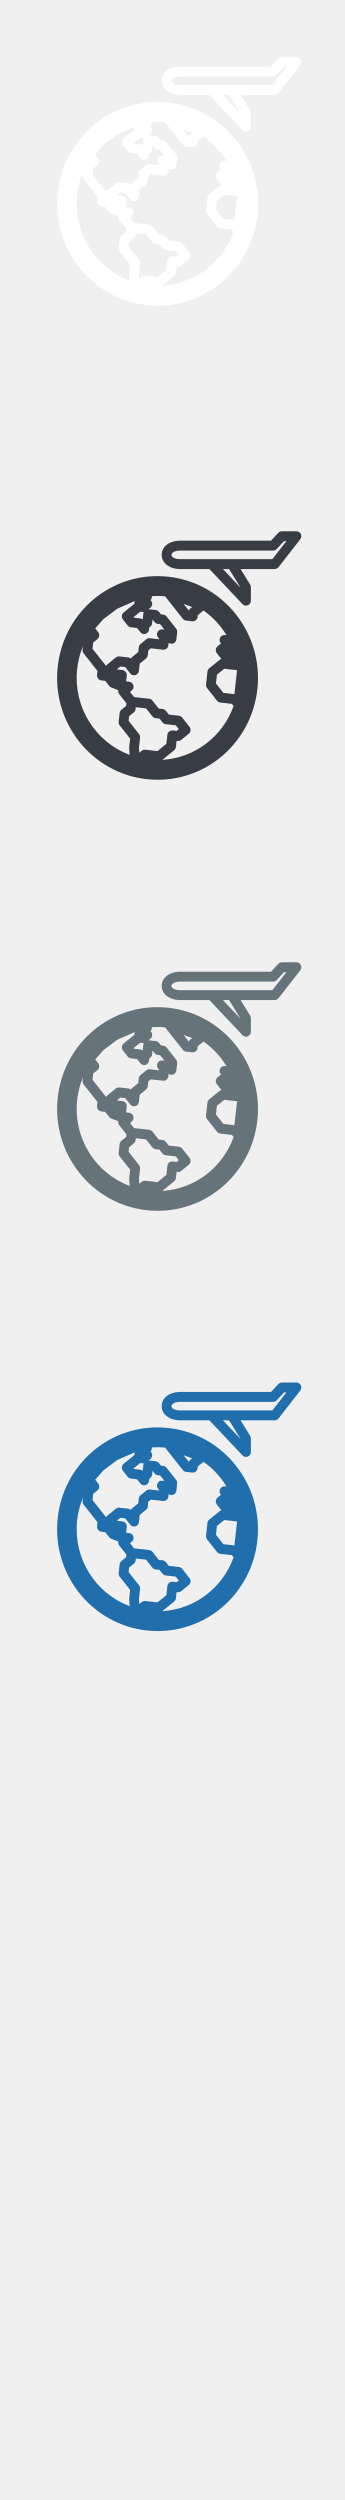
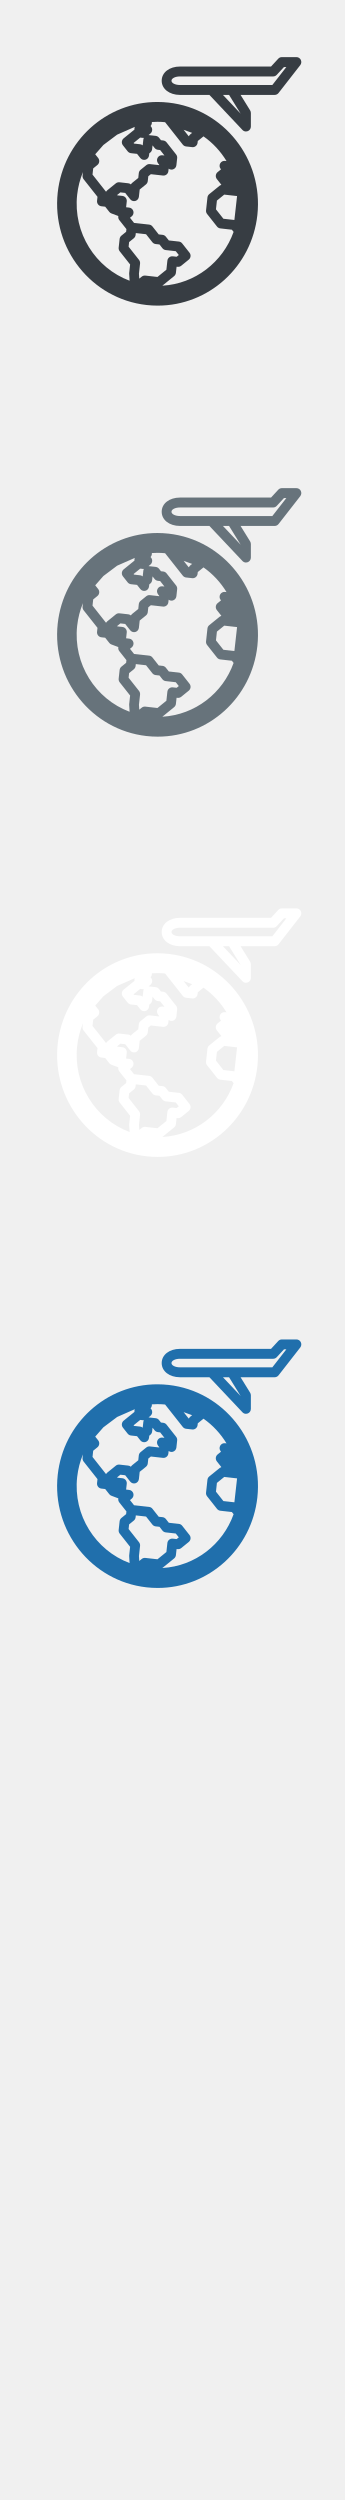
<svg xmlns="http://www.w3.org/2000/svg" width="32" height="232" viewBox="0 0 32 232">
  <g fill="none">
    <g>
      <g fill="#206FAC">
-         <path d="M15.645 132.522c-.344-.038-.692-.059-1.036-.059-4.752 0-8.73 3.616-9.253 8.411-.566 5.178 3.13 9.856 8.238 10.43.344.038.692.058 1.036.058 4.751 0 8.73-3.615 9.254-8.41.565-5.178-3.131-9.857-8.239-10.43zm2.184 2.809l-.19.154-.125.16-.474-.599.789.284zm-3.162 2.824l.108.136-.003.034-.861-.096c-.118-.014-.239.021-.333.097l-.531.431c-.094.076-.154.186-.167.308l-.048.449-.584.471-.106.125c-.067-.056-.149-.093-.238-.102l-.82-.093c-.12-.013-.24.023-.333.098l-.805.653-.108.126-1.253-1.589.063-.575.392-.318c.196-.158.227-.449.071-.647l-.274-.346.757-.862 1.279-.961 1.635-.719c-.031.078-.043.164-.029.248l-1.002.813c-.094.077-.155.188-.168.309-.014.121.022.241.096.338l.444.562c.076.095.185.156.305.17l.564.063.307.388c.115.145.304.206.481.154.177-.052.304-.206.324-.392l.022-.195.098-.08c.094-.076.154-.187.167-.309l.038-.347.008.001.184.233c.074.095.185.155.304.17l.211.023.398.505-.189-.021c-.181-.02-.358.073-.446.236-.089.162-.07.363.043.509zm-1.655-2.386l.237.027.094.001-.04.144-.06.549c-.067-.058-.15-.093-.239-.103l-.563-.063-.045-.055.616-.501zm-5.852 5.306c.082-.742.266-1.449.538-2.108l-.036.326c-.013.121.022.243.097.339l1.288 1.63-.041.371c-.014.121.022.243.097.338.074.096.184.156.304.17l.355.04.381.482c.051.066.119.115.197.143l.64.241c-.024.128.003.267.091.378l.661.835-.028.252-.436.354c-.093.076-.153.188-.167.308l-.089.809c-.013.121.022.243.097.337l.966 1.224-.086.793-.002.08.04.635c-3.163-1.181-5.254-4.433-4.867-7.978zm7.454 7.627l-1.128-.128c-.12-.013-.239.022-.333.098l-.229.186-.029-.459.103-.943c.012-.121-.022-.243-.097-.338l-.966-1.224.046-.43.435-.353c.095-.077.155-.187.168-.309l.019-.173.951.107.586.742c.075.095.184.155.304.17l.355.038.275.35c.075.095.185.157.304.17l.934.105.281.355-.199.16-.361-.04c-.12-.013-.239.023-.334.099-.095.076-.154.186-.167.308l-.091.835-.829.674zm.457.806l1.085-.882c.094-.076.154-.187.168-.308l.063-.568.096.011c.12.013.239-.023.333-.098l.699-.568c.094-.076.154-.187.168-.308.013-.122-.022-.243-.097-.337l-.681-.863c-.074-.095-.184-.157-.304-.17l-.934-.104-.276-.35c-.075-.095-.185-.156-.304-.17l-.357-.039-.585-.742c-.075-.095-.185-.156-.304-.17l-1.402-.156-.377-.477.158-.128c.145-.115.204-.309.154-.488-.051-.178-.204-.309-.386-.328l-.285-.032.06-.545c.013-.121-.022-.242-.097-.337-.075-.096-.185-.156-.304-.17l-.469-.052-.024-.031.303-.246.447.051.466.589c.115.146.304.206.48.156.177-.052.304-.206.325-.392l.073-.67.582-.471c.093-.077.155-.188.168-.31l.049-.447.237-.193 1.125.125c.248.028.474-.152.501-.405l.025-.233c.112.083.258.111.394.071.177-.052.304-.206.325-.391l.072-.662c.013-.121-.022-.242-.097-.337l-.89-1.128c-.076-.095-.185-.156-.305-.17l-.21-.024-.184-.232c-.076-.095-.184-.156-.305-.17l-.645-.072-.018-.003.167-.135c.143-.117.204-.309.152-.488-.024-.086-.072-.161-.136-.217.093-.099.137-.235.123-.37l.518-.02c.236 0 .476.012.712.035l.016.023 1.625 2.059c.075.095.185.156.305.17l.566.063.051.004c.227 0 .425-.174.45-.41l.018-.163.531-.431c.863.606 1.59 1.391 2.135 2.292l-.14-.016c-.182-.02-.359.073-.448.236-.088.163-.07.363.045.509l.034.044-.042.031-.273.221c-.196.159-.227.448-.071.647l.417.527-.151.082-.973.789c-.095.076-.154.188-.167.309l-.13 1.191c-.014.121.021.243.096.339l.925 1.172c.076.095.185.155.306.169l1.07.121.16.203c-1.004 2.813-3.576 4.814-6.604 4.992zm6.679-6.094l-1.019-.114-.69-.874.088-.813.681-.553 1.19.134-.249 2.22z" id="Fill-1" />
-         <path d="M27.918 128.56c-.076-.16-.234-.26-.408-.26h-1.356c-.126 0-.245.053-.331.146l-.671.728h-8.452c-.981 0-1.695.553-1.695 1.317 0 .76.71 1.314 1.69 1.317h2.738l3.068 3.253c.087.093.206.142.327.142l.168-.033c.172-.07.285-.239.285-.426v-1.256c0-.086-.024-.171-.068-.243l-.888-1.437h3.165c.139 0 .269-.064.356-.174l2.018-2.589c.107-.138.129-.327.052-.485zm-7.229 3.248h.568l1.076 1.742-1.644-1.742zm.836-.92h-4.827c-.441-.001-.785-.175-.785-.396 0-.222.346-.398.787-.398h8.649c.124 0 .245-.052.33-.145l.673-.728h.221l-1.3 1.667h-3.747z" id="Fill-2" />
+         <path d="M15.645 128.522c-.344-.038-.692-.059-1.036-.059-4.752 0-8.73 3.616-9.253 8.411-.566 5.178 3.13 9.856 8.238 10.43.344.038.692.058 1.036.058 4.751 0 8.73-3.615 9.254-8.41.565-5.178-3.131-9.857-8.239-10.43zm2.184 2.809l-.19.154-.125.16-.474-.599.789.284zm-3.162 2.824l.108.136-.003.034-.861-.096c-.118-.014-.239.021-.333.097l-.531.431c-.094.076-.154.186-.167.308l-.048.449-.584.471-.106.125c-.067-.056-.149-.093-.238-.102l-.82-.093c-.12-.013-.24.023-.333.098l-.805.653-.108.126-1.253-1.589.063-.575.392-.318c.196-.158.227-.449.071-.647l-.274-.346.757-.862 1.279-.961 1.635-.719c-.031.078-.043.164-.029.248l-1.002.813c-.094.077-.155.188-.168.309-.014.121.022.241.096.338l.444.562c.076.095.185.156.305.17l.564.063.307.388c.115.145.304.206.481.154.177-.052.304-.206.324-.392l.022-.195.098-.08c.094-.076.154-.187.167-.309l.038-.347.008.001.184.233c.074.095.185.155.304.17l.211.023.398.505-.189-.021c-.181-.02-.358.073-.446.236-.089.162-.07.363.043.509zm-1.655-2.386l.237.027.094.001-.04.144-.06.549c-.067-.058-.15-.093-.239-.103l-.563-.063-.045-.055.616-.501zm-5.852 5.306c.082-.742.266-1.449.538-2.108l-.036.326c-.013.121.022.243.097.339l1.288 1.63-.041.371c-.014.121.022.243.097.338.074.096.184.156.304.17l.355.04.381.482c.051.066.119.115.197.143l.64.241c-.024.128.003.267.091.378l.661.835-.028.252-.436.354c-.093.076-.153.188-.167.308l-.089.809c-.013.121.022.243.097.337l.966 1.224-.086.793-.002.08.04.635c-3.163-1.181-5.254-4.433-4.867-7.978zm7.454 7.627l-1.128-.128c-.12-.013-.239.022-.333.098l-.229.186-.029-.459.103-.943c.012-.121-.022-.243-.097-.338l-.966-1.224.046-.43.435-.353c.095-.077.155-.187.168-.309l.019-.173.951.107.586.742c.075.095.184.155.304.17l.355.038.275.35c.075.095.185.157.304.17l.934.105.281.355-.199.16-.361-.04c-.12-.013-.239.023-.334.099-.095.076-.154.186-.167.308l-.091.835-.829.674zm.457.806l1.085-.882c.094-.076.154-.187.168-.308l.063-.568.096.011c.12.013.239-.023.333-.098l.699-.568c.094-.076.154-.187.168-.308.013-.122-.022-.243-.097-.337l-.681-.863c-.074-.095-.184-.157-.304-.17l-.934-.104-.276-.35c-.075-.095-.185-.156-.304-.17l-.357-.039-.585-.742c-.075-.095-.185-.156-.304-.17l-1.402-.156-.377-.477.158-.128c.145-.115.204-.309.154-.488-.051-.178-.204-.309-.386-.328l-.285-.032.06-.545c.013-.121-.022-.242-.097-.337-.075-.096-.185-.156-.304-.17l-.469-.052-.024-.031.303-.246.447.051.466.589c.115.146.304.206.48.156.177-.052.304-.206.325-.392l.073-.67.582-.471c.093-.077.155-.188.168-.31l.049-.447.237-.193 1.125.125c.248.028.474-.152.501-.405l.025-.233c.112.083.258.111.394.071.177-.052.304-.206.325-.391l.072-.662c.013-.121-.022-.242-.097-.337l-.89-1.128c-.076-.095-.185-.156-.305-.17l-.21-.024-.184-.232c-.076-.095-.184-.156-.305-.17l-.645-.072-.018-.003.167-.135c.143-.117.204-.309.152-.488-.024-.086-.072-.161-.136-.217.093-.099.137-.235.123-.37l.518-.02c.236 0 .476.012.712.035l.016.023 1.625 2.059c.075.095.185.156.305.17l.566.063.051.004c.227 0 .425-.174.45-.41l.018-.163.531-.431c.863.606 1.59 1.391 2.135 2.292l-.14-.016c-.182-.02-.359.073-.448.236-.088.163-.07.363.045.509l.034.044-.042.031-.273.221c-.196.159-.227.448-.071.647l.417.527-.151.082-.973.789c-.095.076-.154.188-.167.309l-.13 1.191c-.014.121.021.243.096.339l.925 1.172c.076.095.185.155.306.169l1.07.121.16.203c-1.004 2.813-3.576 4.814-6.604 4.992zm6.679-6.094l-1.019-.114-.69-.874.088-.813.681-.553 1.19.134-.249 2.22z" id="Fill-1" />
+         <path d="M27.918 124.56c-.076-.16-.234-.26-.408-.26h-1.356c-.126 0-.245.053-.331.146l-.671.728h-8.452c-.981 0-1.695.553-1.695 1.317 0 .76.71 1.314 1.69 1.317h2.738l3.068 3.253c.087.093.206.142.327.142l.168-.033c.172-.07.285-.239.285-.426v-1.256c0-.086-.024-.171-.068-.243l-.888-1.437h3.165c.139 0 .269-.064.356-.174l2.018-2.589c.107-.138.129-.327.052-.485zm-7.229 3.248h.568l1.076 1.742-1.644-1.742zm.836-.92h-4.827c-.441-.001-.785-.175-.785-.396 0-.222.346-.398.787-.398h8.649c.124 0 .245-.052.33-.145l.673-.728h.221l-1.3 1.667h-3.747z" id="Fill-2" />
      </g>
      <g fill="#67737B">
-         <path d="M15.645 93.522c-.344-.038-.692-.059-1.036-.059-4.752 0-8.73 3.616-9.253 8.411-.566 5.178 3.13 9.856 8.238 10.43.344.038.692.058 1.036.058 4.751 0 8.73-3.615 9.254-8.41.565-5.178-3.131-9.857-8.239-10.43zm2.184 2.809l-.19.154-.125.16-.474-.599.789.284zm-3.162 2.824l.108.136-.003.034-.861-.096c-.118-.014-.239.021-.333.097l-.531.431c-.094.076-.154.186-.167.308l-.048.449-.584.471-.106.125c-.067-.056-.149-.093-.238-.102l-.82-.093c-.12-.013-.24.023-.333.098l-.805.653-.108.126-1.253-1.589.063-.575.392-.318c.196-.158.227-.449.071-.647l-.274-.346.757-.862 1.279-.961 1.635-.719c-.031.078-.043.164-.029.248l-1.002.813c-.094.077-.155.188-.168.309-.014.121.022.241.096.338l.444.562c.076.095.185.156.305.17l.564.063.307.388c.115.145.304.206.481.154.177-.052.304-.206.324-.392l.022-.195.098-.08c.094-.076.154-.187.167-.309l.038-.347.008.001.184.233c.074.095.185.155.304.17l.211.023.398.505-.189-.021c-.181-.02-.358.073-.446.236-.089.162-.07.363.043.509zm-1.655-2.386l.237.027.094.001-.04.144-.06.549c-.067-.058-.15-.093-.239-.103l-.563-.063-.045-.055.616-.501zm-5.852 5.306c.082-.742.266-1.449.538-2.108l-.036.326c-.013.121.022.243.097.339l1.288 1.63-.041.371c-.014.121.022.243.097.338.074.096.184.156.304.17l.355.04.381.482c.051.066.119.115.197.143l.64.241c-.024.128.003.267.091.378l.661.835-.028.252-.436.354c-.093.076-.153.188-.167.308l-.089.809c-.013.121.022.243.097.337l.966 1.224-.086.793-.002.08.04.635c-3.163-1.181-5.254-4.433-4.867-7.978zm7.454 7.627l-1.128-.128c-.12-.013-.239.022-.333.098l-.229.186-.029-.459.103-.943c.012-.121-.022-.243-.097-.338l-.966-1.224.046-.43.435-.353c.095-.077.155-.187.168-.309l.019-.173.951.107.586.742c.075.095.184.155.304.17l.355.038.275.35c.075.095.185.157.304.17l.934.105.281.355-.199.16-.361-.04c-.12-.013-.239.023-.334.099-.095.076-.154.186-.167.308l-.091.835-.829.674zm.457.806l1.085-.882c.094-.076.154-.187.168-.308l.063-.568.096.011c.12.013.239-.023.333-.098l.699-.568c.094-.076.154-.187.168-.308.013-.122-.022-.243-.097-.337l-.681-.863c-.074-.095-.184-.157-.304-.17l-.934-.104-.276-.35c-.075-.095-.185-.156-.304-.17l-.357-.039-.585-.742c-.075-.095-.185-.156-.304-.17l-1.402-.156-.377-.477.158-.128c.145-.115.204-.309.154-.488-.051-.178-.204-.309-.386-.328l-.285-.032.06-.545c.013-.121-.022-.242-.097-.337-.075-.096-.185-.156-.304-.17l-.469-.052-.024-.031.303-.246.447.051.466.589c.115.146.304.206.48.156.177-.052.304-.206.325-.392l.073-.67.582-.471c.093-.077.155-.188.168-.31l.049-.447.237-.193 1.125.125c.248.028.474-.152.501-.405l.025-.233c.112.083.258.111.394.071.177-.052.304-.206.325-.391l.072-.662c.013-.121-.022-.242-.097-.337l-.89-1.128c-.076-.095-.185-.156-.305-.17l-.21-.024-.184-.232c-.076-.095-.184-.156-.305-.17l-.645-.072-.018-.003.167-.135c.143-.117.204-.309.152-.488-.024-.086-.072-.161-.136-.217.093-.099.137-.235.123-.37l.518-.02c.236 0 .476.012.712.035l.016.023 1.625 2.059c.075.095.185.156.305.17l.566.063.051.004c.227 0 .425-.174.45-.41l.018-.163.531-.431c.863.606 1.59 1.391 2.135 2.292l-.14-.016c-.182-.02-.359.073-.448.236-.088.163-.07.363.045.509l.034.044-.042.031-.273.221c-.196.159-.227.448-.071.647l.417.527-.151.082-.973.789c-.095.076-.154.188-.167.309l-.13 1.191c-.014.121.021.243.096.339l.925 1.172c.076.095.185.155.306.169l1.07.121.16.203c-1.004 2.813-3.576 4.814-6.604 4.992zm6.679-6.094l-1.019-.114-.69-.874.088-.813.681-.553 1.19.134-.249 2.22z" id="Fill-1" />
-         <path d="M27.918 89.56c-.076-.16-.234-.26-.408-.26h-1.356c-.126 0-.245.053-.331.146l-.671.728h-8.452c-.981 0-1.695.553-1.695 1.317 0 .76.71 1.314 1.69 1.317h2.738l3.068 3.253c.087.093.206.142.327.142l.168-.033c.172-.07.285-.239.285-.426v-1.256c0-.086-.024-.171-.068-.243l-.888-1.437h3.165c.139 0 .269-.064.356-.174l2.018-2.589c.107-.138.129-.327.052-.485zm-7.229 3.248h.568l1.076 1.742-1.644-1.742zm.836-.92h-4.827c-.441-.001-.785-.175-.785-.396 0-.222.346-.398.787-.398h8.649c.124 0 .245-.052.33-.145l.673-.728h.221l-1.3 1.667h-3.747z" id="Fill-2" />
+         <path d="M15.645 49.522c-.344-.038-.692-.059-1.036-.059-4.752 0-8.73 3.616-9.253 8.411-.566 5.178 3.13 9.856 8.238 10.43.344.038.692.058 1.036.058 4.751 0 8.73-3.615 9.254-8.41.565-5.178-3.131-9.857-8.239-10.43zm2.184 2.809l-.19.154-.125.16-.474-.599.789.284zm-3.162 2.824l.108.136-.003.034-.861-.096c-.118-.014-.239.021-.333.097l-.531.431c-.094.076-.154.186-.167.308l-.048.449-.584.471-.106.125c-.067-.056-.149-.093-.238-.102l-.82-.093c-.12-.013-.24.023-.333.098l-.805.653-.108.126-1.253-1.589.063-.575.392-.318c.196-.158.227-.449.071-.647l-.274-.346.757-.862 1.279-.961 1.635-.719c-.031.078-.043.164-.029.248l-1.002.813c-.094.077-.155.188-.168.309-.014.121.022.241.096.338l.444.562c.076.095.185.156.305.17l.564.063.307.388c.115.145.304.206.481.154.177-.052.304-.206.324-.392l.022-.195.098-.08c.094-.076.154-.187.167-.309l.038-.347.008.001.184.233c.074.095.185.155.304.17l.211.023.398.505-.189-.021c-.181-.02-.358.073-.446.236-.089.162-.07.363.043.509zm-1.655-2.386l.237.027.094.001-.04.144-.06.549c-.067-.058-.15-.093-.239-.103l-.563-.063-.045-.055.616-.501zm-5.852 5.306c.082-.742.266-1.449.538-2.108l-.036.326c-.013.121.022.243.097.339l1.288 1.63-.041.371c-.014.121.022.243.097.338.074.096.184.156.304.17l.355.04.381.482c.051.066.119.115.197.143l.64.241c-.024.128.003.267.091.378l.661.835-.028.252-.436.354c-.093.076-.153.188-.167.308l-.089.809c-.013.121.022.243.097.337l.966 1.224-.086.793-.002.08.04.635c-3.163-1.181-5.254-4.433-4.867-7.978zm7.454 7.627l-1.128-.128c-.12-.013-.239.022-.333.098l-.229.186-.029-.459.103-.943c.012-.121-.022-.243-.097-.338l-.966-1.224.046-.43.435-.353c.095-.077.155-.187.168-.309l.019-.173.951.107.586.742c.075.095.184.155.304.17l.355.038.275.35c.075.095.185.157.304.17l.934.105.281.355-.199.16-.361-.04c-.12-.013-.239.023-.334.099-.095.076-.154.186-.167.308l-.091.835-.829.674zm.457.806l1.085-.882c.094-.076.154-.187.168-.308l.063-.568.096.011c.12.013.239-.023.333-.098l.699-.568c.094-.076.154-.187.168-.308.013-.122-.022-.243-.097-.337l-.681-.863c-.074-.095-.184-.157-.304-.17l-.934-.104-.276-.35c-.075-.095-.185-.156-.304-.17l-.357-.039-.585-.742c-.075-.095-.185-.156-.304-.17l-1.402-.156-.377-.477.158-.128c.145-.115.204-.309.154-.488-.051-.178-.204-.309-.386-.328l-.285-.032.06-.545c.013-.121-.022-.242-.097-.337-.075-.096-.185-.156-.304-.17l-.469-.052-.024-.031.303-.246.447.051.466.589c.115.146.304.206.48.156.177-.052.304-.206.325-.392l.073-.67.582-.471c.093-.077.155-.188.168-.31l.049-.447.237-.193 1.125.125c.248.028.474-.152.501-.405l.025-.233c.112.083.258.111.394.071.177-.052.304-.206.325-.391l.072-.662c.013-.121-.022-.242-.097-.337l-.89-1.128c-.076-.095-.185-.156-.305-.17l-.21-.024-.184-.232c-.076-.095-.184-.156-.305-.17l-.645-.072-.018-.003.167-.135c.143-.117.204-.309.152-.488-.024-.086-.072-.161-.136-.217.093-.099.137-.235.123-.37l.518-.02c.236 0 .476.012.712.035l.016.023 1.625 2.059c.075.095.185.156.305.17l.566.063.051.004c.227 0 .425-.174.45-.41l.018-.163.531-.431c.863.606 1.59 1.391 2.135 2.292l-.14-.016c-.182-.02-.359.073-.448.236-.088.163-.07.363.045.509l.034.044-.042.031-.273.221c-.196.159-.227.448-.071.647l.417.527-.151.082-.973.789c-.095.076-.154.188-.167.309l-.13 1.191c-.014.121.021.243.096.339l.925 1.172c.076.095.185.155.306.169l1.07.121.16.203c-1.004 2.813-3.576 4.814-6.604 4.992zm6.679-6.094l-1.019-.114-.69-.874.088-.813.681-.553 1.19.134-.249 2.22z" id="Fill-1" />
+         <path d="M27.918 45.56c-.076-.16-.234-.26-.408-.26h-1.356c-.126 0-.245.053-.331.146l-.671.728h-8.452c-.981 0-1.695.553-1.695 1.317 0 .76.71 1.314 1.69 1.317h2.738l3.068 3.253c.087.093.206.142.327.142l.168-.033c.172-.07.285-.239.285-.426v-1.256c0-.086-.024-.171-.068-.243l-.888-1.437h3.165c.139 0 .269-.064.356-.174l2.018-2.589c.107-.138.129-.327.052-.485zm-7.229 3.248h.568l1.076 1.742-1.644-1.742zm.836-.92h-4.827c-.441-.001-.785-.175-.785-.396 0-.222.346-.398.787-.398h8.649c.124 0 .245-.052.33-.145l.673-.728h.221l-1.3 1.667h-3.747z" id="Fill-2" />
      </g>
      <g fill="#373D43">
-         <path d="M15.645 53.522c-.344-.038-.692-.059-1.036-.059-4.752 0-8.73 3.616-9.253 8.411-.566 5.178 3.13 9.856 8.238 10.43.344.038.692.058 1.036.058 4.751 0 8.73-3.615 9.254-8.41.565-5.178-3.131-9.857-8.239-10.43zm2.184 2.809l-.19.154-.125.16-.474-.599.789.284zm-3.162 2.824l.108.136-.003.034-.861-.096c-.118-.014-.239.021-.333.097l-.531.431c-.094.076-.154.186-.167.308l-.048.449-.584.471-.106.125c-.067-.056-.149-.093-.238-.102l-.82-.093c-.12-.013-.24.023-.333.098l-.805.653-.108.126-1.253-1.589.063-.575.392-.318c.196-.158.227-.449.071-.647l-.274-.346.757-.862 1.279-.961 1.635-.719c-.031.078-.043.164-.029.248l-1.002.813c-.094.077-.155.188-.168.309-.014.121.022.241.096.338l.444.562c.076.095.185.156.305.17l.564.063.307.388c.115.145.304.206.481.154.177-.052.304-.206.324-.392l.022-.195.098-.08c.094-.076.154-.187.167-.309l.038-.347.008.001.184.233c.074.095.185.155.304.17l.211.023.398.505-.189-.021c-.181-.02-.358.073-.446.236-.089.162-.07.363.043.509zm-1.655-2.386l.237.027.094.001-.04.144-.06.549c-.067-.058-.15-.093-.239-.103l-.563-.063-.045-.055.616-.501zm-5.852 5.306c.082-.742.266-1.449.538-2.108l-.036.326c-.013.121.022.243.097.339l1.288 1.63-.041.371c-.014.121.022.243.097.338.074.096.184.156.304.17l.355.04.381.482c.051.066.119.115.197.143l.64.241c-.024.128.003.267.091.378l.661.835-.028.252-.436.354c-.093.076-.153.188-.167.308l-.089.809c-.013.121.022.243.097.337l.966 1.224-.086.793-.002.08.04.635c-3.163-1.181-5.254-4.433-4.867-7.978zm7.454 7.627l-1.128-.128c-.12-.013-.239.022-.333.098l-.229.186-.029-.459.103-.943c.012-.121-.022-.243-.097-.338l-.966-1.224.046-.43.435-.353c.095-.077.155-.187.168-.309l.019-.173.951.107.586.742c.075.095.184.155.304.17l.355.038.275.35c.075.095.185.157.304.17l.934.105.281.355-.199.16-.361-.04c-.12-.013-.239.023-.334.099-.095.076-.154.186-.167.308l-.091.835-.829.674zm.457.806l1.085-.882c.094-.076.154-.187.168-.308l.063-.568.096.011c.12.013.239-.023.333-.098l.699-.568c.094-.076.154-.187.168-.308.013-.122-.022-.243-.097-.337l-.681-.863c-.074-.095-.184-.157-.304-.17l-.934-.104-.276-.35c-.075-.095-.185-.156-.304-.17l-.357-.039-.585-.742c-.075-.095-.185-.156-.304-.17l-1.402-.156-.377-.477.158-.128c.145-.115.204-.309.154-.488-.051-.178-.204-.309-.386-.328l-.285-.032.06-.545c.013-.121-.022-.242-.097-.337-.075-.096-.185-.156-.304-.17l-.469-.052-.024-.031.303-.246.447.051.466.589c.115.146.304.206.48.156.177-.052.304-.206.325-.392l.073-.67.582-.471c.093-.077.155-.188.168-.31l.049-.447.237-.193 1.125.125c.248.028.474-.152.501-.405l.025-.233c.112.083.258.111.394.071.177-.052.304-.206.325-.391l.072-.662c.013-.121-.022-.242-.097-.337l-.89-1.128c-.076-.095-.185-.156-.305-.17l-.21-.024-.184-.232c-.076-.095-.184-.156-.305-.17l-.645-.072-.018-.003.167-.135c.143-.117.204-.309.152-.488-.024-.086-.072-.161-.136-.217.093-.099.137-.235.123-.37l.518-.02c.236 0 .476.012.712.035l.016.023 1.625 2.059c.075.095.185.156.305.17l.566.063.051.004c.227 0 .425-.174.45-.41l.018-.163.531-.431c.863.606 1.59 1.391 2.135 2.292l-.14-.016c-.182-.02-.359.073-.448.236-.088.163-.07.363.045.509l.034.044-.042.031-.273.221c-.196.159-.227.448-.071.647l.417.527-.151.082-.973.789c-.095.076-.154.188-.167.309l-.13 1.191c-.014.121.021.243.096.339l.925 1.172c.076.095.185.155.306.169l1.07.121.16.203c-1.004 2.813-3.576 4.814-6.604 4.992zm6.679-6.094l-1.019-.114-.69-.874.088-.813.681-.553 1.19.134-.249 2.22z" id="Fill-1" />
-         <path d="M27.918 49.56c-.076-.16-.234-.26-.408-.26h-1.356c-.126 0-.245.053-.331.146l-.671.728h-8.452c-.981 0-1.695.553-1.695 1.317 0 .76.71 1.314 1.69 1.317h2.738l3.068 3.253c.087.093.206.142.327.142l.168-.033c.172-.07.285-.239.285-.426v-1.256c0-.086-.024-.171-.068-.243l-.888-1.437h3.165c.139 0 .269-.064.356-.174l2.018-2.589c.107-.138.129-.327.052-.485zm-7.229 3.248h.568l1.076 1.742-1.644-1.742zm.836-.92h-4.827c-.441-.001-.785-.175-.785-.396 0-.222.346-.398.787-.398h8.649c.124 0 .245-.052.33-.145l.673-.728h.221l-1.3 1.667h-3.747z" id="Fill-2" />
+         <path d="M15.645 9.522c-.344-.038-.692-.059-1.036-.059-4.752 0-8.73 3.616-9.253 8.411-.566 5.178 3.13 9.856 8.238 10.43.344.038.692.058 1.036.058 4.751 0 8.73-3.615 9.254-8.41.565-5.178-3.131-9.857-8.239-10.43zm2.184 2.809l-.19.154-.125.16-.474-.599.789.284zm-3.162 2.824l.108.136-.003.034-.861-.096c-.118-.014-.239.021-.333.097l-.531.431c-.094.076-.154.186-.167.308l-.048.449-.584.471-.106.125c-.067-.056-.149-.093-.238-.102l-.82-.093c-.12-.013-.24.023-.333.098l-.805.653-.108.126-1.253-1.589.063-.575.392-.318c.196-.158.227-.449.071-.647l-.274-.346.757-.862 1.279-.961 1.635-.719c-.031.078-.043.164-.029.248l-1.002.813c-.094.077-.155.188-.168.309-.014.121.022.241.096.338l.444.562c.076.095.185.156.305.17l.564.063.307.388c.115.145.304.206.481.154.177-.052.304-.206.324-.392l.022-.195.098-.08c.094-.076.154-.187.167-.309l.038-.347.008.001.184.233c.074.095.185.155.304.17l.211.023.398.505-.189-.021c-.181-.02-.358.073-.446.236-.089.162-.07.363.043.509zm-1.655-2.386l.237.027.094.001-.04.144-.06.549c-.067-.058-.15-.093-.239-.103l-.563-.063-.045-.055.616-.501zm-5.852 5.306c.082-.742.266-1.449.538-2.108l-.036.326c-.013.121.022.243.097.339l1.288 1.63-.041.371c-.014.121.022.243.097.338.074.096.184.156.304.17l.355.04.381.482c.051.066.119.115.197.143l.64.241c-.024.128.003.267.091.378l.661.835-.028.252-.436.354c-.093.076-.153.188-.167.308l-.089.809c-.013.121.022.243.097.337l.966 1.224-.086.793-.002.08.04.635c-3.163-1.181-5.254-4.433-4.867-7.978zm7.454 7.627l-1.128-.128c-.12-.013-.239.022-.333.098l-.229.186-.029-.459.103-.943c.012-.121-.022-.243-.097-.338l-.966-1.224.046-.43.435-.353c.095-.077.155-.187.168-.309l.019-.173.951.107.586.742c.075.095.184.155.304.17l.355.038.275.35c.075.095.185.157.304.17l.934.105.281.355-.199.16-.361-.04c-.12-.013-.239.023-.334.099-.095.076-.154.186-.167.308l-.091.835-.829.674zm.457.806l1.085-.882c.094-.076.154-.187.168-.308l.063-.568.096.011c.12.013.239-.023.333-.098l.699-.568c.094-.076.154-.187.168-.308.013-.122-.022-.243-.097-.337l-.681-.863c-.074-.095-.184-.157-.304-.17l-.934-.104-.276-.35c-.075-.095-.185-.156-.304-.17l-.357-.039-.585-.742c-.075-.095-.185-.156-.304-.17l-1.402-.156-.377-.477.158-.128c.145-.115.204-.309.154-.488-.051-.178-.204-.309-.386-.328l-.285-.032.06-.545c.013-.121-.022-.242-.097-.337-.075-.096-.185-.156-.304-.17l-.469-.052-.024-.031.303-.246.447.051.466.589c.115.146.304.206.48.156.177-.052.304-.206.325-.392l.073-.67.582-.471c.093-.077.155-.188.168-.31l.049-.447.237-.193 1.125.125c.248.028.474-.152.501-.405l.025-.233c.112.083.258.111.394.071.177-.052.304-.206.325-.391l.072-.662c.013-.121-.022-.242-.097-.337l-.89-1.128c-.076-.095-.185-.156-.305-.17l-.21-.024-.184-.232c-.076-.095-.184-.156-.305-.17l-.645-.072-.018-.003.167-.135c.143-.117.204-.309.152-.488-.024-.086-.072-.161-.136-.217.093-.099.137-.235.123-.37l.518-.02c.236 0 .476.012.712.035l.016.023 1.625 2.059c.075.095.185.156.305.17l.566.063.051.004c.227 0 .425-.174.45-.41l.018-.163.531-.431c.863.606 1.59 1.391 2.135 2.292l-.14-.016c-.182-.02-.359.073-.448.236-.088.163-.07.363.045.509l.034.044-.042.031-.273.221c-.196.159-.227.448-.071.647l.417.527-.151.082-.973.789c-.095.076-.154.188-.167.309l-.13 1.191c-.014.121.021.243.096.339l.925 1.172c.076.095.185.155.306.169l1.07.121.16.203c-1.004 2.813-3.576 4.814-6.604 4.992zm6.679-6.094l-1.019-.114-.69-.874.088-.813.681-.553 1.19.134-.249 2.22z" id="Fill-1" />
+         <path d="M27.918 5.56c-.076-.16-.234-.26-.408-.26h-1.356c-.126 0-.245.053-.331.146l-.671.728h-8.452c-.981 0-1.695.553-1.695 1.317 0 .76.71 1.314 1.69 1.317h2.738l3.068 3.253c.087.093.206.142.327.142l.168-.033c.172-.07.285-.239.285-.426v-1.256c0-.086-.024-.171-.068-.243l-.888-1.437h3.165c.139 0 .269-.064.356-.174l2.018-2.589c.107-.138.129-.327.052-.485zm-7.229 3.248h.568l1.076 1.742-1.644-1.742zm.836-.92h-4.827c-.441-.001-.785-.175-.785-.396 0-.222.346-.398.787-.398h8.649c.124 0 .245-.052.33-.145l.673-.728h.221l-1.3 1.667h-3.747z" id="Fill-2" />
      </g>
      <g fill="#fff">
-         <path d="M15.645 9.522c-.344-.038-.692-.059-1.036-.059-4.752 0-8.73 3.616-9.253 8.411-.566 5.178 3.13 9.856 8.238 10.43.344.038.692.058 1.036.058 4.751 0 8.73-3.615 9.254-8.41.565-5.178-3.131-9.857-8.239-10.43zm2.184 2.809l-.19.154-.125.16-.474-.599.789.284zm-3.162 2.824l.108.136-.003.034-.861-.096c-.118-.014-.239.021-.333.097l-.531.431c-.094.076-.154.186-.167.308l-.048.449-.584.471-.106.125c-.067-.056-.149-.093-.238-.102l-.82-.093c-.12-.013-.24.023-.333.098l-.805.653-.108.126-1.253-1.589.063-.575.392-.318c.196-.158.227-.449.071-.647l-.274-.346.757-.862 1.279-.961 1.635-.719c-.031.078-.043.164-.029.248l-1.002.813c-.094.077-.155.188-.168.309-.014.121.022.241.096.338l.444.562c.076.095.185.156.305.17l.564.063.307.388c.115.145.304.206.481.154.177-.052.304-.206.324-.392l.022-.195.098-.08c.094-.076.154-.187.167-.309l.038-.347.008.001.184.233c.074.095.185.155.304.17l.211.023.398.505-.189-.021c-.181-.02-.358.073-.446.236-.089.162-.07.363.043.509zm-1.655-2.386l.237.027.094.001-.04.144-.06.549c-.067-.058-.15-.093-.239-.103l-.563-.063-.045-.055.616-.501zm-5.852 5.306c.082-.742.266-1.449.538-2.108l-.036.326c-.013.121.022.243.097.339l1.288 1.63-.041.371c-.014.121.022.243.097.338.074.096.184.156.304.17l.355.04.381.482c.051.066.119.115.197.143l.64.241c-.024.128.003.267.091.378l.661.835-.028.252-.436.354c-.093.076-.153.188-.167.308l-.089.809c-.013.121.022.243.097.337l.966 1.224-.086.793-.002.08.04.635c-3.163-1.181-5.254-4.433-4.867-7.978zm7.454 7.627l-1.128-.128c-.12-.013-.239.022-.333.098l-.229.186-.029-.459.103-.943c.012-.121-.022-.243-.097-.338l-.966-1.224.046-.43.435-.353c.095-.077.155-.187.168-.309l.019-.173.951.107.586.742c.075.095.184.155.304.17l.355.038.275.35c.075.095.185.157.304.17l.934.105.281.355-.199.16-.361-.04c-.12-.013-.239.023-.334.099-.095.076-.154.186-.167.308l-.091.835-.829.674zm.457.806l1.085-.882c.094-.076.154-.187.168-.308l.063-.568.096.011c.12.013.239-.023.333-.098l.699-.568c.094-.076.154-.187.168-.308.013-.122-.022-.243-.097-.337l-.681-.863c-.074-.095-.184-.157-.304-.17l-.934-.104-.276-.35c-.075-.095-.185-.156-.304-.17l-.357-.039-.585-.742c-.075-.095-.185-.156-.304-.17l-1.402-.156-.377-.477.158-.128c.145-.115.204-.309.154-.488-.051-.178-.204-.309-.386-.328l-.285-.032.06-.545c.013-.121-.022-.242-.097-.337-.075-.096-.185-.156-.304-.17l-.469-.052-.024-.031.303-.246.447.051.466.589c.115.146.304.206.48.156.177-.052.304-.206.325-.392l.073-.67.582-.471c.093-.077.155-.188.168-.31l.049-.447.237-.193 1.125.125c.248.028.474-.152.501-.405l.025-.233c.112.083.258.111.394.071.177-.052.304-.206.325-.391l.072-.662c.013-.121-.022-.242-.097-.337l-.89-1.128c-.076-.095-.185-.156-.305-.17l-.21-.024-.184-.232c-.076-.095-.184-.156-.305-.17l-.645-.072-.018-.003.167-.135c.143-.117.204-.309.152-.488-.024-.086-.072-.161-.136-.217.093-.099.137-.235.123-.37l.518-.02c.236 0 .476.012.712.035l.016.023 1.625 2.059c.075.095.185.156.305.17l.566.063.051.004c.227 0 .425-.174.45-.41l.018-.163.531-.431c.863.606 1.59 1.391 2.135 2.292l-.14-.016c-.182-.02-.359.073-.448.236-.088.163-.07.363.045.509l.034.044-.042.031-.273.221c-.196.159-.227.448-.071.647l.417.527-.151.082-.973.789c-.095.076-.154.188-.167.309l-.13 1.191c-.014.121.021.243.096.339l.925 1.172c.076.095.185.155.306.169l1.07.121.16.203c-1.004 2.813-3.576 4.814-6.604 4.992zm6.679-6.094l-1.019-.114-.69-.874.088-.813.681-.553 1.19.134-.249 2.22z" />
-         <path d="M27.918 5.56c-.076-.16-.234-.26-.408-.26h-1.356c-.126 0-.245.053-.331.146l-.671.728h-8.452c-.981 0-1.695.553-1.695 1.317 0 .76.71 1.314 1.69 1.317h2.738l3.068 3.253c.087.093.206.142.327.142l.168-.033c.172-.07.285-.239.285-.426v-1.256c0-.086-.024-.171-.068-.243l-.888-1.437h3.165c.139 0 .269-.064.356-.174l2.018-2.589c.107-.138.129-.327.052-.485zm-7.229 3.248h.568l1.076 1.742-1.644-1.742zm.836-.92h-4.827c-.441-.001-.785-.175-.785-.396 0-.222.346-.398.787-.398h8.649c.124 0 .245-.052.33-.145l.673-.728h.221l-1.3 1.667h-3.747z" />
+         <path d="M15.645 88.522c-.344-.038-.692-.059-1.036-.059-4.752 0-8.73 3.616-9.253 8.411-.566 5.178 3.13 9.856 8.238 10.43.344.038.692.058 1.036.058 4.751 0 8.73-3.615 9.254-8.41.565-5.178-3.131-9.857-8.239-10.43zm2.184 2.809l-.19.154-.125.16-.474-.599.789.284zm-3.162 2.824l.108.136-.003.034-.861-.096c-.118-.014-.239.021-.333.097l-.531.431c-.094.076-.154.186-.167.308l-.048.449-.584.471-.106.125c-.067-.056-.149-.093-.238-.102l-.82-.093c-.12-.013-.24.023-.333.098l-.805.653-.108.126-1.253-1.589.063-.575.392-.318c.196-.158.227-.449.071-.647l-.274-.346.757-.862 1.279-.961 1.635-.719c-.031.078-.043.164-.029.248l-1.002.813c-.094.077-.155.188-.168.309-.014.121.022.241.096.338l.444.562c.076.095.185.156.305.17l.564.063.307.388c.115.145.304.206.481.154.177-.052.304-.206.324-.392l.022-.195.098-.08c.094-.076.154-.187.167-.309l.038-.347.008.001.184.233c.074.095.185.155.304.17l.211.023.398.505-.189-.021c-.181-.02-.358.073-.446.236-.089.162-.07.363.043.509zm-1.655-2.386l.237.027.094.001-.04.144-.06.549c-.067-.058-.15-.093-.239-.103l-.563-.063-.045-.055.616-.501zm-5.852 5.306c.082-.742.266-1.449.538-2.108l-.036.326c-.013.121.022.243.097.339l1.288 1.63-.041.371c-.014.121.022.243.097.338.074.096.184.156.304.17l.355.04.381.482c.051.066.119.115.197.143l.64.241c-.024.128.003.267.091.378l.661.835-.028.252-.436.354c-.093.076-.153.188-.167.308l-.089.809c-.013.121.022.243.097.337l.966 1.224-.086.793-.002.08.04.635c-3.163-1.181-5.254-4.433-4.867-7.978zm7.454 7.627l-1.128-.128c-.12-.013-.239.022-.333.098l-.229.186-.029-.459.103-.943c.012-.121-.022-.243-.097-.338l-.966-1.224.046-.43.435-.353c.095-.077.155-.187.168-.309l.019-.173.951.107.586.742c.075.095.184.155.304.17l.355.038.275.35c.075.095.185.157.304.17l.934.105.281.355-.199.16-.361-.04c-.12-.013-.239.023-.334.099-.095.076-.154.186-.167.308l-.091.835-.829.674zm.457.806l1.085-.882c.094-.076.154-.187.168-.308l.063-.568.096.011c.12.013.239-.023.333-.098l.699-.568c.094-.076.154-.187.168-.308.013-.122-.022-.243-.097-.337l-.681-.863c-.074-.095-.184-.157-.304-.17l-.934-.104-.276-.35c-.075-.095-.185-.156-.304-.17l-.357-.039-.585-.742c-.075-.095-.185-.156-.304-.17l-1.402-.156-.377-.477.158-.128c.145-.115.204-.309.154-.488-.051-.178-.204-.309-.386-.328l-.285-.032.06-.545c.013-.121-.022-.242-.097-.337-.075-.096-.185-.156-.304-.17l-.469-.052-.024-.031.303-.246.447.051.466.589c.115.146.304.206.48.156.177-.052.304-.206.325-.392l.073-.67.582-.471c.093-.077.155-.188.168-.31l.049-.447.237-.193 1.125.125c.248.028.474-.152.501-.405l.025-.233c.112.083.258.111.394.071.177-.052.304-.206.325-.391l.072-.662c.013-.121-.022-.242-.097-.337l-.89-1.128c-.076-.095-.185-.156-.305-.17l-.21-.024-.184-.232c-.076-.095-.184-.156-.305-.17l-.645-.072-.018-.003.167-.135c.143-.117.204-.309.152-.488-.024-.086-.072-.161-.136-.217.093-.099.137-.235.123-.37l.518-.02c.236 0 .476.012.712.035l.016.023 1.625 2.059c.075.095.185.156.305.17l.566.063.051.004c.227 0 .425-.174.45-.41l.018-.163.531-.431c.863.606 1.59 1.391 2.135 2.292l-.14-.016c-.182-.02-.359.073-.448.236-.088.163-.07.363.045.509l.034.044-.042.031-.273.221c-.196.159-.227.448-.071.647l.417.527-.151.082-.973.789c-.095.076-.154.188-.167.309l-.13 1.191c-.014.121.021.243.096.339l.925 1.172c.076.095.185.155.306.169l1.07.121.16.203c-1.004 2.813-3.576 4.814-6.604 4.992zm6.679-6.094l-1.019-.114-.69-.874.088-.813.681-.553 1.19.134-.249 2.22z" />
+         <path d="M27.918 84.56c-.076-.16-.234-.26-.408-.26h-1.356c-.126 0-.245.053-.331.146l-.671.728h-8.452c-.981 0-1.695.553-1.695 1.317 0 .76.71 1.314 1.69 1.317h2.738l3.068 3.253c.087.093.206.142.327.142l.168-.033c.172-.07.285-.239.285-.426v-1.256c0-.086-.024-.171-.068-.243l-.888-1.437h3.165c.139 0 .269-.064.356-.174l2.018-2.589c.107-.138.129-.327.052-.485zm-7.229 3.248h.568l1.076 1.742-1.644-1.742zm.836-.92h-4.827c-.441-.001-.785-.175-.785-.396 0-.222.346-.398.787-.398h8.649c.124 0 .245-.052.33-.145l.673-.728h.221l-1.3 1.667h-3.747z" />
      </g>
    </g>
  </g>
</svg>
